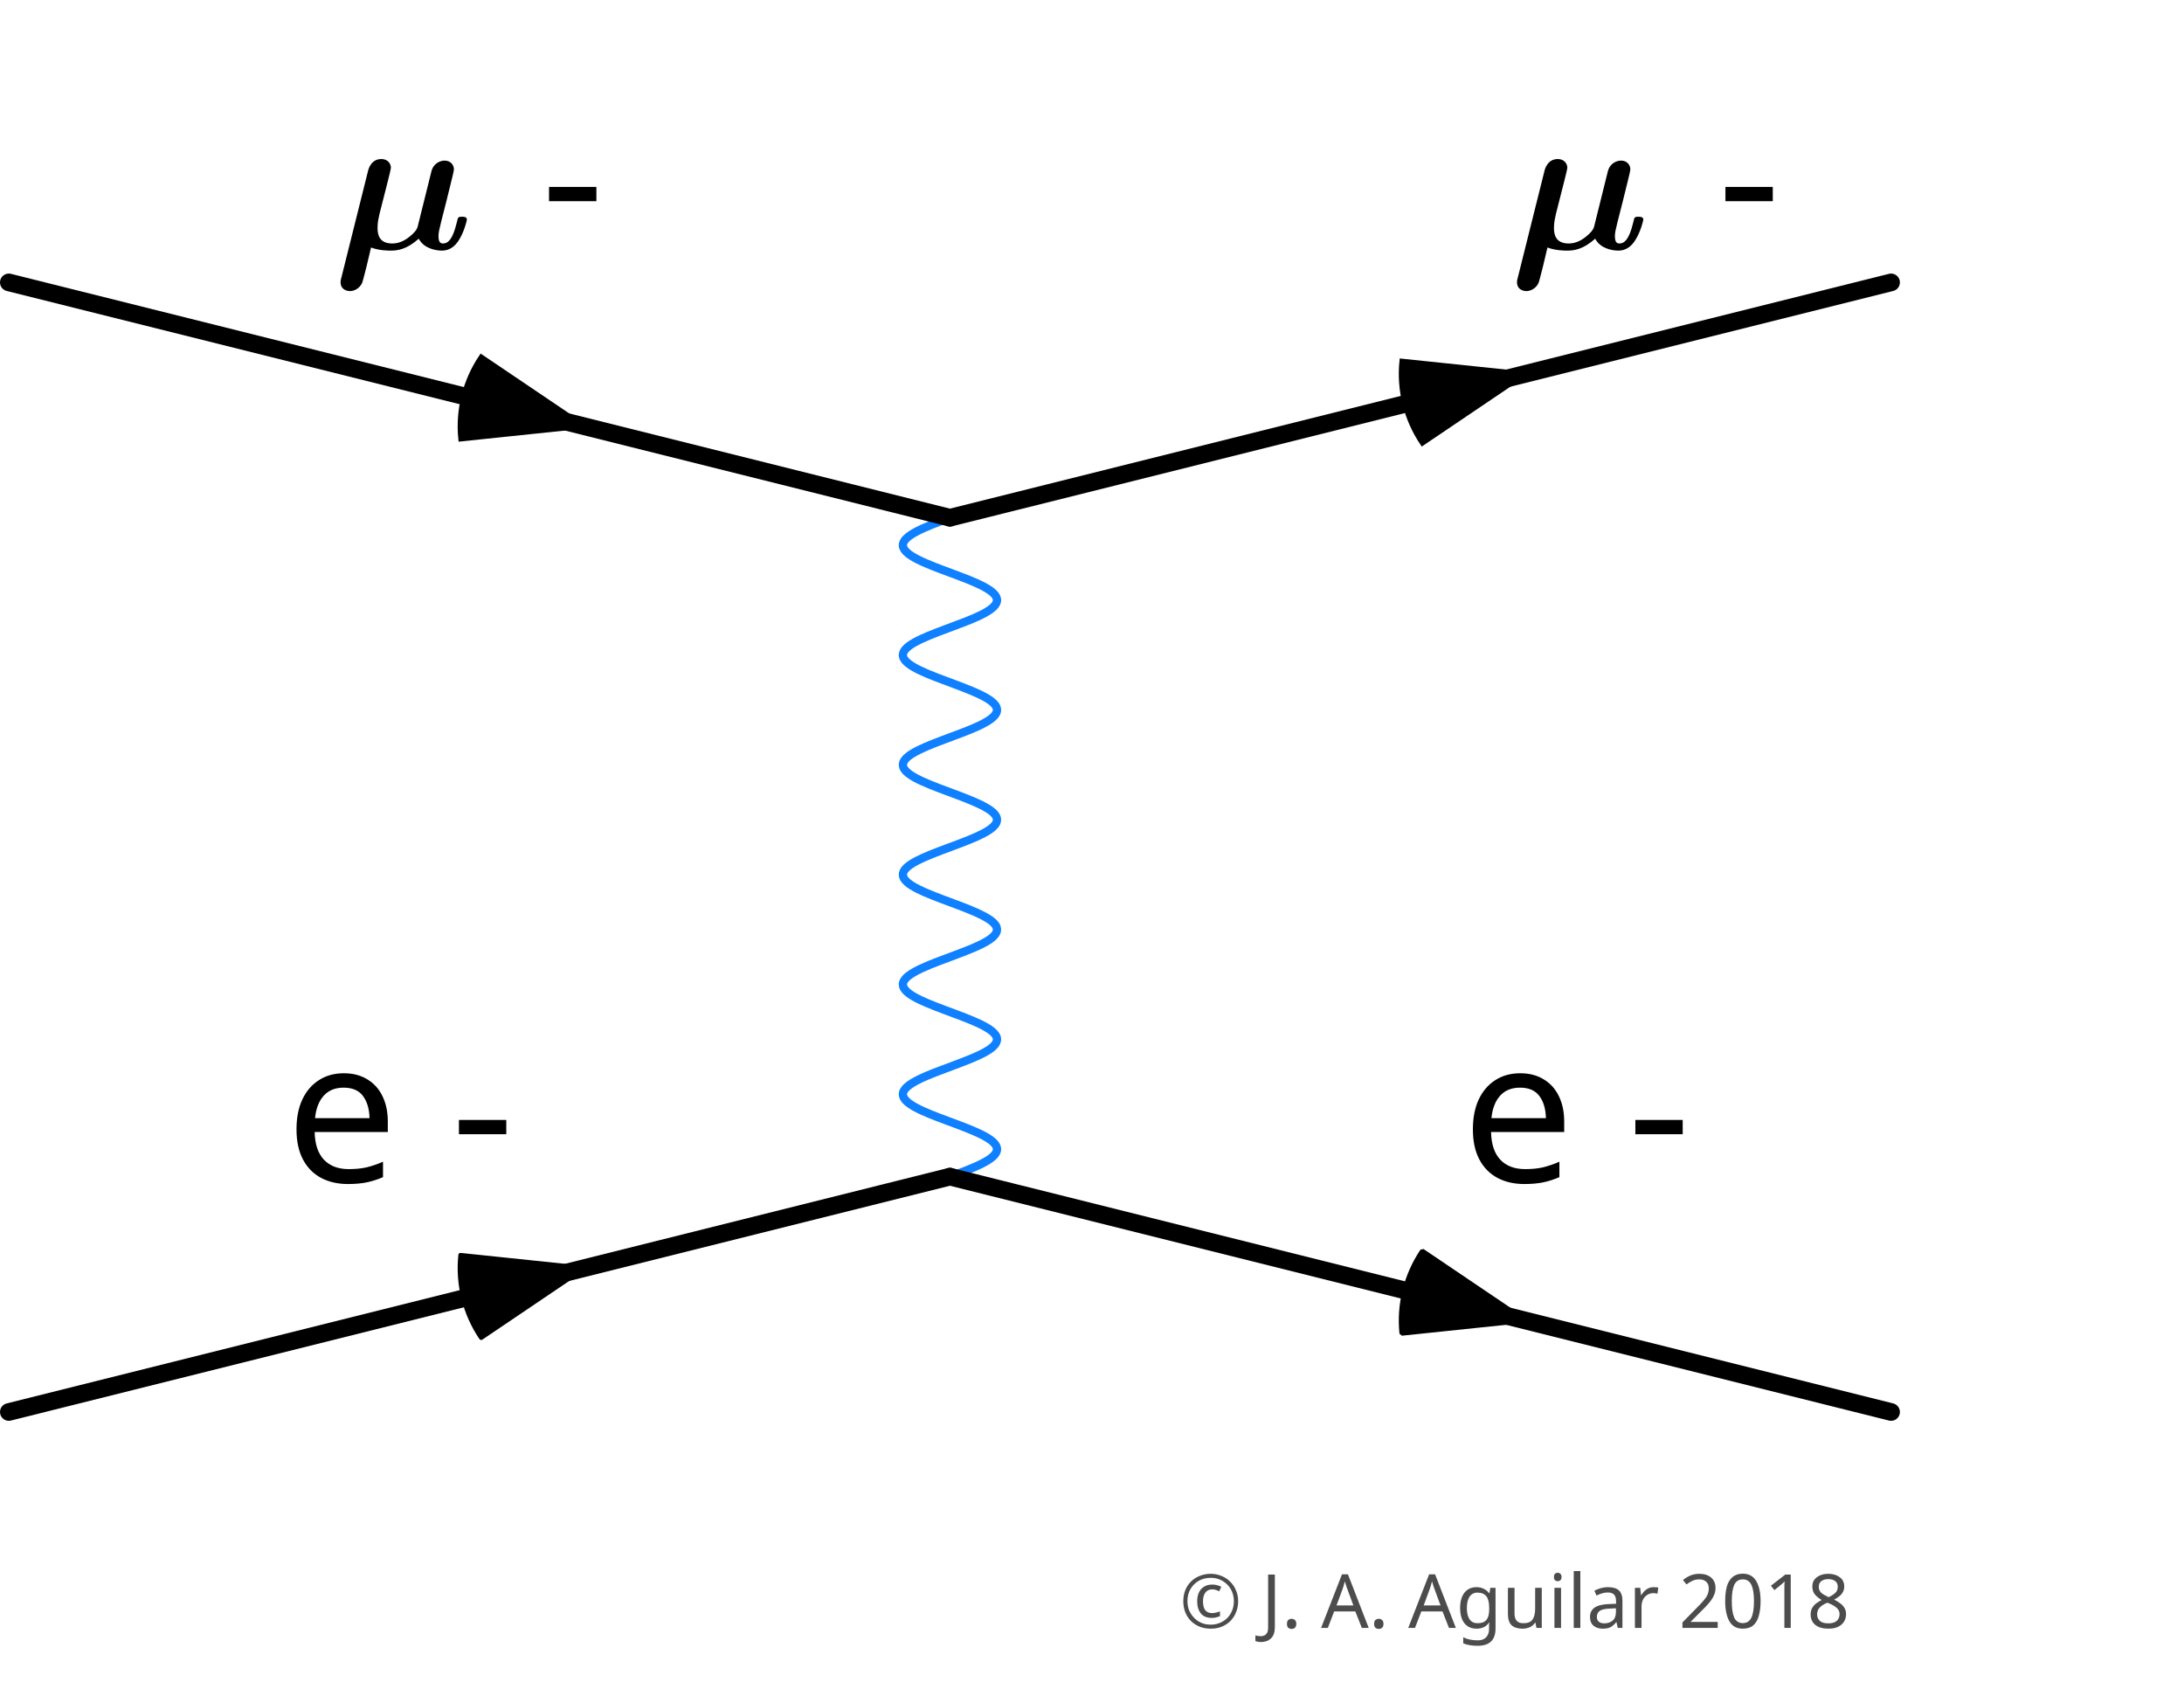
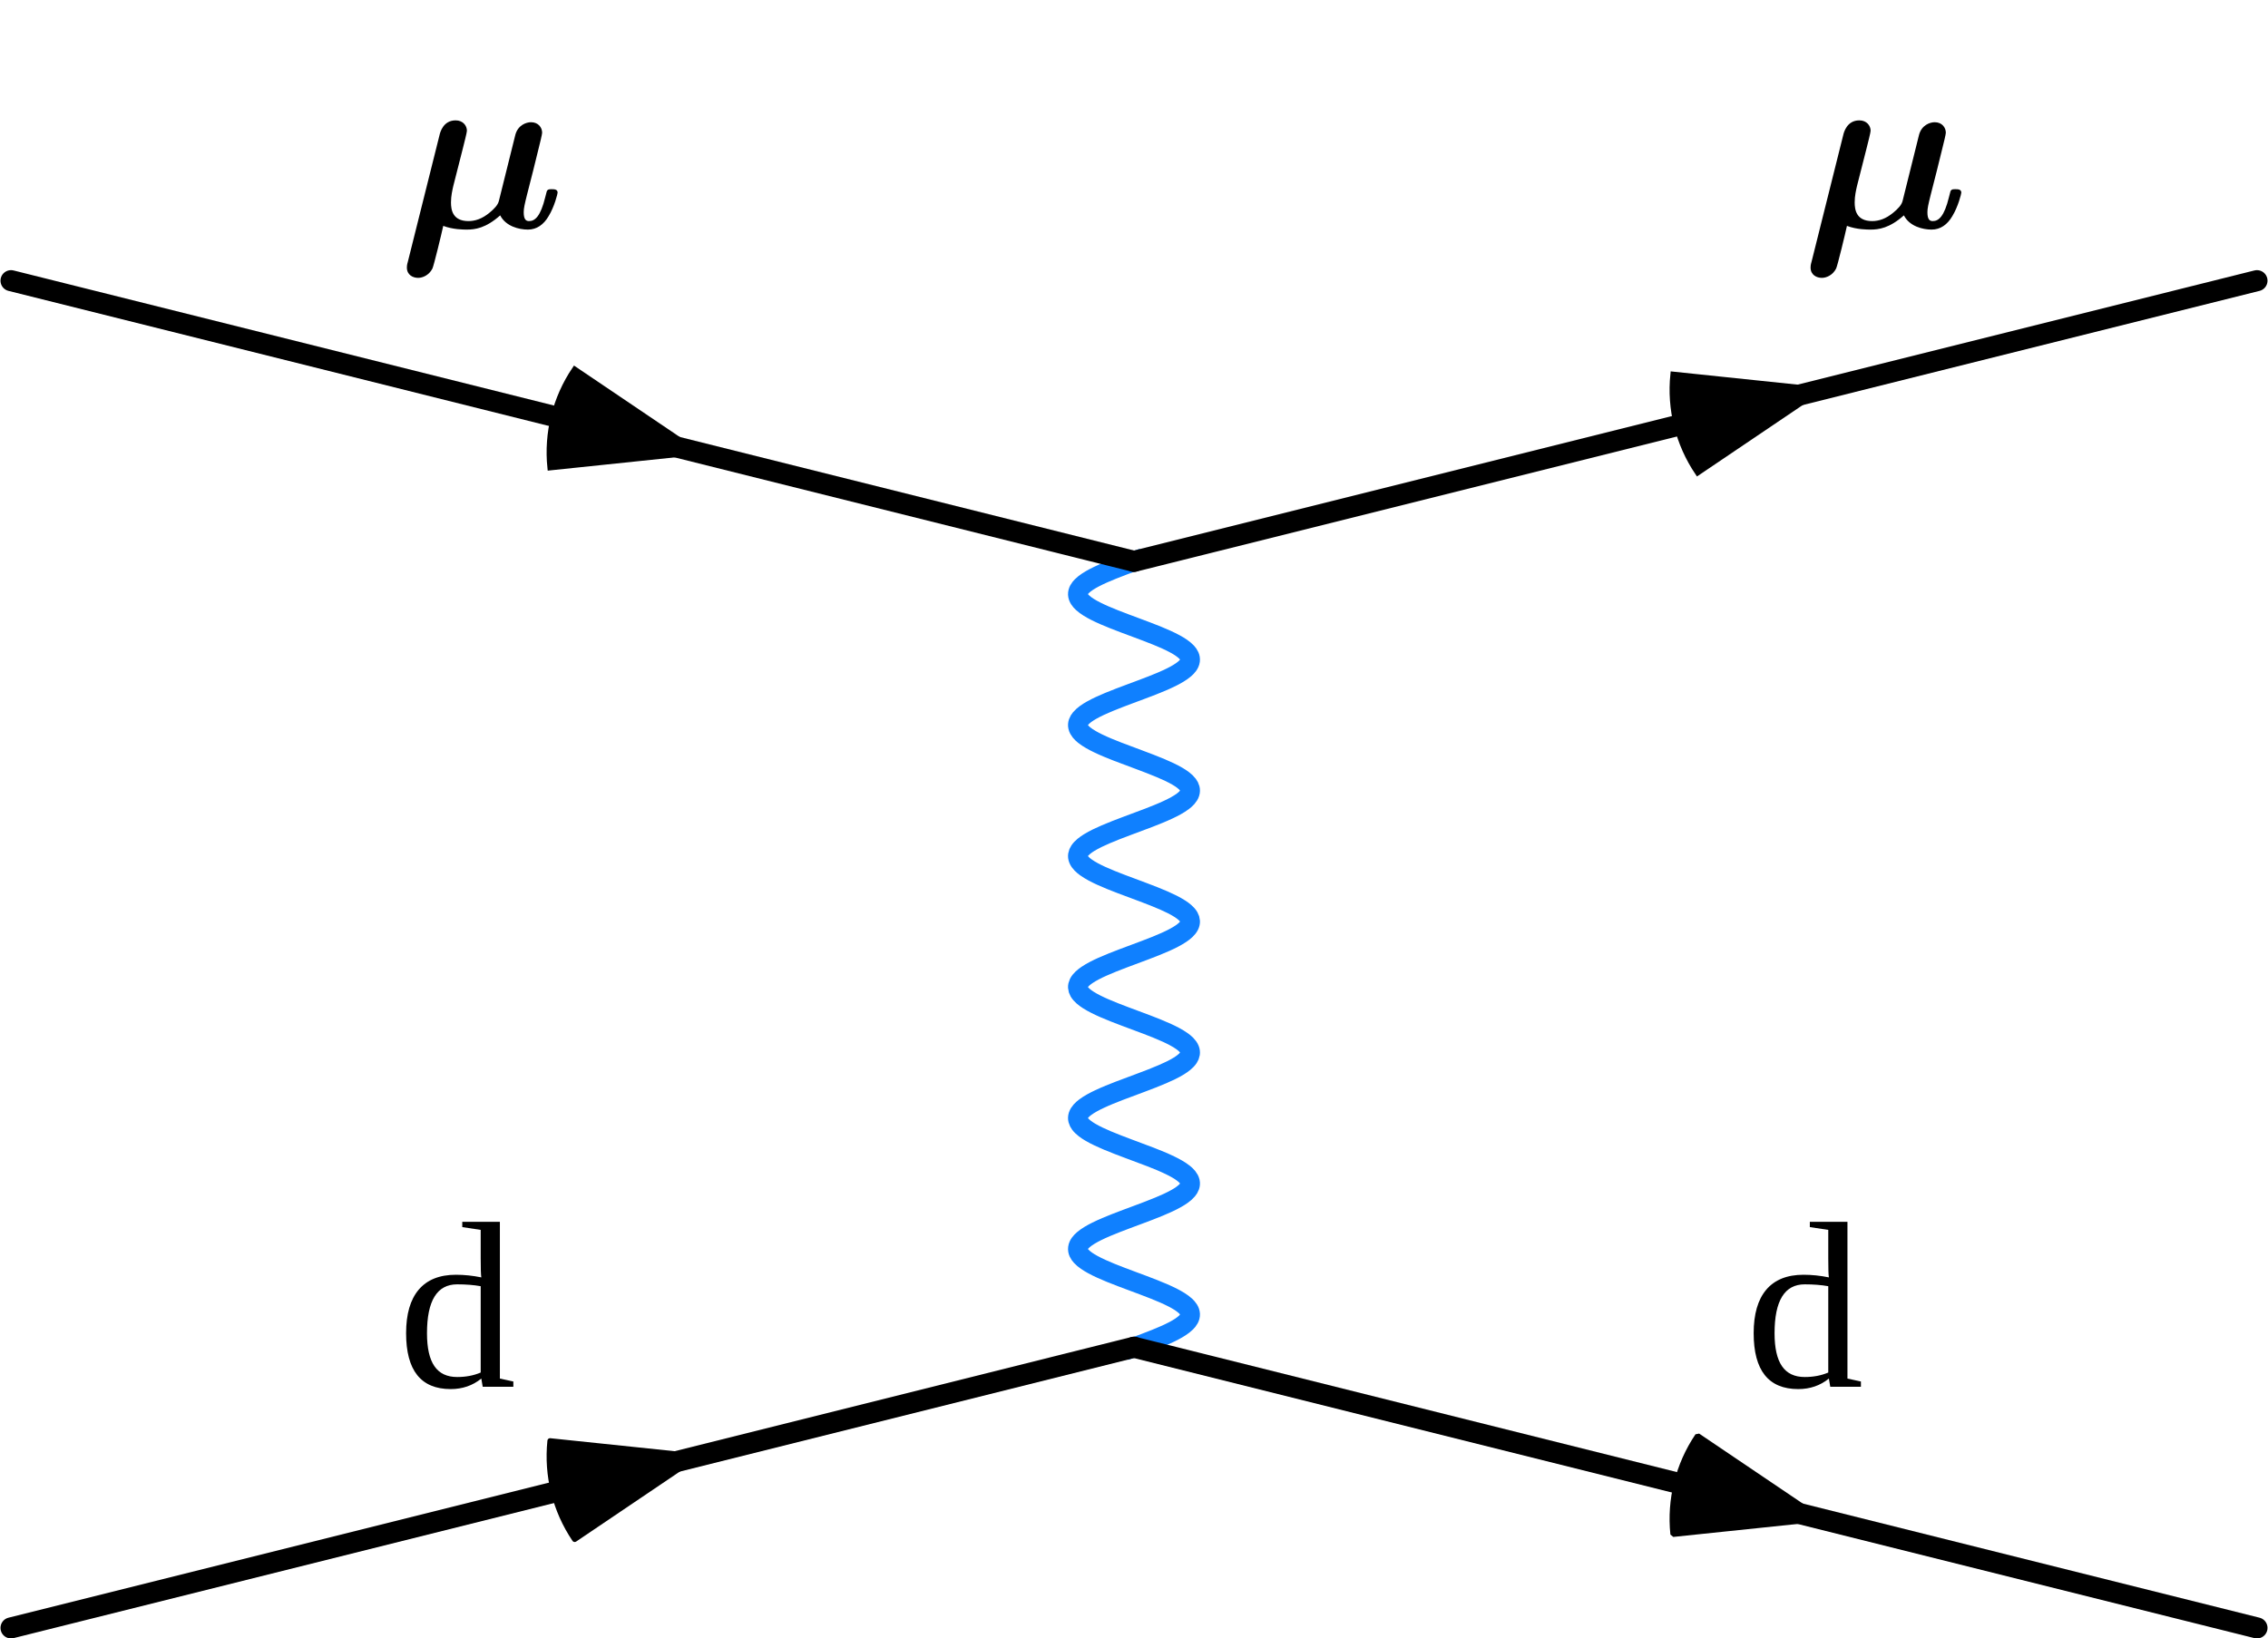
- <svg xmlns="http://www.w3.org/2000/svg" version="1.1" width="263.126" height="205.087" viewBox="0, 0, 263.126, 205.087" preserveAspectRatio="none" id="svg2">
-   <defs id="defs_9C57A8AD">
+ <svg xmlns="http://www.w3.org/2000/svg" version="1.1" width="228.998" height="165.422" viewBox="0, 0, 228.998, 165.422" preserveAspectRatio="none" id="svg2">
+   <defs id="defs_60848AAB">
    <marker orient="auto" refX="0.0" refY="0.0" id="4217A3ED_end_arrow" style="overflow:visible" markerUnits="userSpaceOnUse">
      <path id="4217A3ED_end_arrow_path" style="fill:#000000;fill-opacity:1;stroke:#000000;stroke-opacity:1;fill-rule:nonzero;stroke-linecap:round;stroke-linejoin:miter;stroke-width:0.531;stroke-miterlimit:10" d="M-45.399,0 L-59.494,5.13 L-59.494,5.13 C-60.7,1.816 -60.7,-1.816 -59.494,-5.13 z" />
    </marker>
    <marker orient="auto" refX="0.0" refY="0.0" id="AC2CB8ED_end_arrow" style="overflow:visible" markerUnits="userSpaceOnUse">
      <path id="AC2CB8ED_end_arrow_path" style="fill:#000000;fill-opacity:1;stroke:#000000;stroke-opacity:1;fill-rule:nonzero;stroke-linecap:round;stroke-linejoin:round;stroke-width:0.531" d="M-45.399,0 L-59.494,5.13 L-59.494,5.13 C-60.7,1.816 -60.7,-1.816 -59.494,-5.13 z" />
    </marker>
    <marker orient="auto" refX="0.0" refY="0.0" id="DF6619ED_end_arrow" style="overflow:visible" markerUnits="userSpaceOnUse">
      <path id="DF6619ED_end_arrow_path" style="fill:#000000;fill-opacity:1;stroke:#000000;stroke-opacity:1;fill-rule:nonzero;stroke-linecap:round;stroke-linejoin:bevel;stroke-width:0.531" d="M-45.399,0 L-59.494,5.13 L-59.494,5.13 C-60.7,1.816 -60.7,-1.816 -59.494,-5.13 z" />
    </marker>
  </defs>
  <g id="layer_Paper" style="fill:#000000;fill-opacity:1;stroke:#000000;stroke-opacity:1;fill-rule:nonzero;stroke-linecap:square;stroke-linejoin:miter;stroke-width:1;stroke-miterlimit:10">
-     <path style="fill:none;stroke:#0F80FF" id="1F642BED" d="M114.449,141.732 C115.162,141.467 115.934,141.181 116.64,140.897 C117.244,140.654 117.915,140.366 118.491,140.061 C118.899,139.845 119.384,139.555 119.713,139.226 C119.935,139.004 120.132,138.72 120.117,138.39 C120.102,138.056 119.874,137.771 119.641,137.555 C119.287,137.228 118.783,136.938 118.357,136.719 C117.766,136.416 117.083,136.129 116.466,135.884 C115.755,135.601 114.979,135.315 114.261,135.048 C113.553,134.785 112.786,134.499 112.086,134.213 C111.496,133.972 110.837,133.684 110.278,133.378 C109.887,133.163 109.422,132.874 109.118,132.542 C108.908,132.313 108.743,132.031 108.787,131.707 C108.831,131.37 109.089,131.083 109.335,130.871 C109.713,130.546 110.234,130.257 110.679,130.036 C111.284,129.734 111.979,129.447 112.608,129.2 C113.324,128.919 114.103,128.633 114.824,128.365 C115.526,128.103 116.288,127.817 116.981,127.529 C117.557,127.29 118.202,127.002 118.745,126.694 C119.117,126.482 119.563,126.192 119.841,125.858 C120.039,125.62 120.169,125.339 120.099,125.023 C120.023,124.684 119.738,124.396 119.479,124.187 C119.077,123.864 118.539,123.575 118.077,123.352 C117.458,123.052 116.752,122.765 116.111,122.516 C115.392,122.237 114.61,121.951 113.887,121.681 C113.191,121.421 112.435,121.135 111.751,120.845 C111.19,120.609 110.558,120.321 110.033,120.01 C109.678,119.8 109.252,119.51 109.002,119.174 C108.816,118.925 108.722,118.647 108.817,118.339 C108.923,117.999 109.235,117.71 109.508,117.504 C109.932,117.183 110.487,116.894 110.967,116.668 C111.599,116.37 112.314,116.083 112.966,115.833 C113.69,115.554 114.47,115.269 115.197,114.997 C115.886,114.739 116.635,114.452 117.31,114.162 C117.856,113.927 118.474,113.639 118.98,113.326 C119.317,113.118 119.722,112.828 119.945,112.491 C120.117,112.23 120.174,111.952 120.055,111.655 C119.92,111.315 119.583,111.026 119.295,110.82 C118.849,110.501 118.278,110.212 117.781,109.984 C117.137,109.688 116.412,109.402 115.749,109.149 C115.02,108.87 114.247,108.589 113.516,108.313 C112.835,108.057 112.093,107.77 111.427,107.478 C110.897,107.245 110.294,106.957 109.808,106.642 C109.487,106.435 109.104,106.145 108.91,105.807 C108.753,105.534 108.734,105.257 108.873,104.971 C109.038,104.632 109.399,104.342 109.703,104.136 C110.169,103.819 110.757,103.531 111.27,103.3 C111.926,103.006 112.659,102.72 113.331,102.465 C114.067,102.186 114.831,101.908 115.566,101.63 C116.238,101.375 116.972,101.088 117.628,100.794 C118.141,100.564 118.728,100.275 119.195,99.959 C119.499,99.752 119.859,99.462 120.025,99.123 C120.164,98.838 120.145,98.561 119.988,98.288 C119.793,97.949 119.41,97.659 119.09,97.452 C118.603,97.137 118,96.849 117.471,96.617 C116.804,96.324 116.063,96.038 115.382,95.781 C114.642,95.503 113.886,95.227 113.148,94.946 C112.486,94.693 111.761,94.406 111.116,94.11 C110.62,93.882 110.048,93.594 109.603,93.275 C109.315,93.069 108.978,92.779 108.842,92.439 C108.724,92.142 108.78,91.865 108.953,91.604 C109.176,91.267 109.581,90.977 109.918,90.768 C110.424,90.456 111.042,90.168 111.587,89.933 C112.263,89.642 113.012,89.355 113.701,89.097 C114.444,88.819 115.191,88.547 115.931,88.262 C116.583,88.011 117.299,87.724 117.931,87.426 C118.41,87.201 118.966,86.912 119.39,86.591 C119.663,86.384 119.975,86.095 120.08,85.755 C120.176,85.448 120.082,85.169 119.896,84.92 C119.645,84.585 119.219,84.295 118.865,84.085 C118.34,83.774 117.708,83.486 117.147,83.249 C116.462,82.96 115.707,82.673 115.01,82.414 C114.287,82.144 113.506,81.858 112.786,81.578 C112.145,81.329 111.44,81.042 110.821,80.743 C110.359,80.519 109.82,80.23 109.419,79.907 C109.16,79.699 108.874,79.41 108.799,79.072 C108.728,78.755 108.858,78.475 109.057,78.236 C109.334,77.903 109.781,77.613 110.153,77.401 C110.696,77.092 111.341,76.804 111.917,76.565 C112.609,76.278 113.371,75.991 114.074,75.73 C114.795,75.462 115.574,75.175 116.29,74.894 C116.919,74.647 117.613,74.36 118.219,74.059 C118.663,73.838 119.184,73.549 119.562,73.223 C119.808,73.012 120.066,72.725 120.111,72.388 C120.154,72.064 119.99,71.782 119.78,71.552 C119.476,71.221 119.01,70.931 118.62,70.717 C118.06,70.41 117.402,70.123 116.812,69.881 C116.112,69.596 115.345,69.309 114.636,69.046 C113.919,68.779 113.143,68.493 112.432,68.211 C111.815,67.965 111.132,67.678 110.541,67.375 C110.114,67.156 109.611,66.867 109.257,66.54 C109.023,66.324 108.795,66.038 108.78,65.704 C108.766,65.374 108.963,65.09 109.185,64.869 C109.514,64.539 109.999,64.249 110.407,64.033 C110.983,63.728 111.654,63.441 112.258,63.198 C112.963,62.913 113.736,62.627 114.449,62.362" />
-     <line style="fill:none;stroke-linecap:round;stroke-width:2.126;marker-end:url(#4217A3ED_end_arrow)" id="4217A3ED" x1="1.063" y1="34.016" x2="114.449" y2="62.362" />
-     <line style="fill:none;stroke-linecap:round;stroke-width:2.126;marker-end:url(#4217A3ED_end_arrow)" id="2E2418ED" x1="114.449" y1="62.362" x2="227.835" y2="34.016" />
-     <line style="fill:none;stroke-linecap:round;stroke-linejoin:round;stroke-width:2.126;marker-end:url(#AC2CB8ED_end_arrow)" id="AC2CB8ED" x1="1.063" y1="170.079" x2="114.449" y2="141.732" />
-     <line style="fill:none;stroke-linecap:round;stroke-linejoin:bevel;stroke-width:2.126;marker-end:url(#DF6619ED_end_arrow)" id="DF6619ED" x1="114.449" y1="141.732" x2="227.835" y2="170.079" />
+     <path style="fill:none;stroke:#0F80FF;stroke-width:1.984" id="1F642BED" d="M114.499,136.063 C115.212,135.798 115.984,135.512 116.69,135.228 C117.294,134.984 117.965,134.697 118.541,134.392 C118.949,134.176 119.434,133.886 119.763,133.557 C119.985,133.335 120.182,133.051 120.167,132.721 C120.152,132.387 119.924,132.102 119.691,131.886 C119.337,131.558 118.833,131.269 118.407,131.05 C117.816,130.747 117.133,130.46 116.516,130.215 C115.805,129.932 115.029,129.646 114.311,129.379 C113.603,129.116 112.836,128.83 112.136,128.544 C111.546,128.303 110.887,128.015 110.328,127.708 C109.937,127.494 109.472,127.204 109.168,126.873 C108.958,126.643 108.793,126.361 108.837,126.037 C108.881,125.7 109.139,125.413 109.385,125.202 C109.763,124.877 110.284,124.587 110.729,124.366 C111.334,124.065 112.029,123.778 112.658,123.531 C113.374,123.25 114.153,122.964 114.874,122.695 C115.576,122.434 116.338,122.147 117.031,121.86 C117.607,121.621 118.252,121.333 118.795,121.024 C119.167,120.812 119.613,120.522 119.891,120.189 C120.089,119.95 120.219,119.67 120.149,119.354 C120.073,119.015 119.788,118.727 119.529,118.518 C119.127,118.195 118.589,117.906 118.127,117.683 C117.508,117.383 116.802,117.096 116.161,116.847 C115.442,116.568 114.66,116.281 113.937,116.012 C113.241,115.752 112.485,115.465 111.801,115.176 C111.24,114.939 110.608,114.651 110.083,114.341 C109.728,114.131 109.302,113.84 109.052,113.505 C108.866,113.256 108.772,112.977 108.867,112.67 C108.973,112.33 109.285,112.041 109.558,111.834 C109.982,111.513 110.537,111.224 111.017,110.999 C111.649,110.701 112.364,110.414 113.016,110.163 C113.74,109.885 114.52,109.6 115.247,109.328 C115.936,109.07 116.685,108.783 117.36,108.492 C117.906,108.258 118.524,107.97 119.03,107.657 C119.367,107.448 119.772,107.158 119.995,106.821 C120.167,106.56 120.224,106.283 120.105,105.986 C119.97,105.646 119.633,105.357 119.345,105.15 C118.899,104.832 118.328,104.543 117.831,104.315 C117.187,104.019 116.462,103.732 115.799,103.479 C115.07,103.201 114.297,102.919 113.566,102.644 C112.885,102.388 112.143,102.101 111.477,101.809 C110.947,101.576 110.344,101.288 109.858,100.973 C109.537,100.766 109.154,100.476 108.96,100.138 C108.803,99.864 108.784,99.588 108.923,99.302 C109.088,98.963 109.449,98.673 109.753,98.467 C110.219,98.15 110.807,97.861 111.32,97.631 C111.976,97.337 112.709,97.05 113.381,96.796 C114.117,96.517 114.881,96.239 115.616,95.96 C116.288,95.706 117.022,95.419 117.678,95.125 C118.191,94.895 118.778,94.606 119.245,94.289 C119.549,94.083 119.909,93.793 120.075,93.454 C120.214,93.168 120.195,92.892 120.038,92.618 C119.843,92.28 119.46,91.99 119.14,91.783 C118.653,91.468 118.05,91.18 117.521,90.947 C116.854,90.655 116.113,90.368 115.432,90.112 C114.692,89.833 113.936,89.558 113.198,89.276 C112.536,89.024 111.811,88.737 111.166,88.441 C110.67,88.213 110.098,87.924 109.653,87.605 C109.365,87.399 109.028,87.11 108.892,86.77 C108.774,86.473 108.83,86.195 109.003,85.935 C109.226,85.598 109.631,85.307 109.968,85.099 C110.474,84.786 111.092,84.498 111.637,84.264 C112.313,83.973 113.062,83.686 113.751,83.428 C114.494,83.15 115.241,82.878 115.981,82.593 C116.633,82.342 117.349,82.055 117.981,81.757 C118.46,81.532 119.016,81.243 119.44,80.922 C119.713,80.715 120.025,80.426 120.13,80.086 C120.226,79.779 120.132,79.5 119.946,79.251 C119.695,78.915 119.269,78.625 118.915,78.415 C118.39,78.105 117.758,77.817 117.197,77.58 C116.512,77.291 115.757,77.004 115.06,76.744 C114.337,76.475 113.556,76.188 112.836,75.909 C112.195,75.66 111.49,75.373 110.871,75.073 C110.409,74.85 109.87,74.561 109.469,74.238 C109.21,74.029 108.924,73.741 108.849,73.402 C108.778,73.086 108.908,72.806 109.107,72.567 C109.384,72.234 109.831,71.943 110.203,71.731 C110.746,71.423 111.391,71.135 111.967,70.896 C112.659,70.609 113.421,70.322 114.124,70.061 C114.845,69.792 115.624,69.506 116.34,69.225 C116.969,68.978 117.663,68.691 118.269,68.39 C118.713,68.169 119.234,67.879 119.612,67.554 C119.858,67.343 120.116,67.056 120.161,66.719 C120.204,66.395 120.04,66.113 119.83,65.883 C119.526,65.552 119.06,65.262 118.67,65.048 C118.11,64.741 117.452,64.453 116.862,64.212 C116.162,63.926 115.395,63.64 114.686,63.377 C113.969,63.11 113.193,62.824 112.482,62.541 C111.865,62.296 111.182,62.009 110.591,61.706 C110.164,61.487 109.661,61.198 109.307,60.87 C109.073,60.654 108.845,60.369 108.83,60.035 C108.816,59.705 109.013,59.421 109.235,59.199 C109.564,58.87 110.049,58.58 110.457,58.364 C111.033,58.059 111.704,57.772 112.308,57.528 C113.013,57.244 113.786,56.958 114.499,56.693" />
+     <line style="fill:none;stroke-linecap:round;stroke-width:2.126;marker-end:url(#4217A3ED_end_arrow)" id="4217A3ED" x1="1.113" y1="28.346" x2="114.499" y2="56.693" />
+     <line style="fill:none;stroke-linecap:round;stroke-width:2.126;marker-end:url(#4217A3ED_end_arrow)" id="2E2418ED" x1="114.499" y1="56.693" x2="227.885" y2="28.346" />
+     <line style="fill:none;stroke-linecap:round;stroke-linejoin:round;stroke-width:2.126;marker-end:url(#AC2CB8ED_end_arrow)" id="AC2CB8ED" x1="1.113" y1="164.409" x2="114.499" y2="136.063" />
+     <line style="fill:none;stroke-linecap:round;stroke-linejoin:bevel;stroke-width:2.126;marker-end:url(#DF6619ED_end_arrow)" id="DF6619ED" x1="114.499" y1="136.063" x2="227.885" y2="164.409" />
    <text id="2F5BA32E" style="stroke:none" font-family="Cambria Math" font-size="24" font-weight="normal" font-style="normal">
-       <tspan x="40.079" y="30">𝝁</tspan>
-       <tspan font-family="Helvetica">-</tspan>
+       <tspan x="40.129" y="23">𝝁</tspan>
    </text>
    <text id="A323762E" style="stroke:none" font-family="Cambria Math" font-size="24" font-weight="normal" font-style="normal">
-       <tspan x="181.811" y="30">𝝁</tspan>
-       <tspan font-family="Helvetica">-</tspan>
+       <tspan x="181.861" y="23">𝝁</tspan>
    </text>
-     <text id="1CFBB62E" style="stroke:none" font-family="Avenir Next" font-size="24" font-weight="normal" font-style="normal">
-       <tspan x="34.409" y="142.386">e</tspan>
-       <tspan font-family="Helvetica">-</tspan>
+     <text id="1CFBB62E" style="stroke:none" font-family="Times New Roman" font-size="24" font-weight="normal" font-style="normal">
+       <tspan x="40.129" y="140.055">d</tspan>
    </text>
-     <text id="416EE72E" style="stroke:none" font-family="Avenir Next" font-size="24" font-weight="normal" font-style="normal">
-       <tspan x="176.142" y="142.386">e</tspan>
-       <tspan font-family="Helvetica">-</tspan>
-     </text>
-     <text id="2B09F92E" style="fill:#4C4C4C;stroke:none" font-family="Avenir Next" font-size="9" font-weight="normal" font-style="normal">
-       <tspan x="142.126" y="196.087">© J. A. Aguilar 2018</tspan>
+     <text id="416EE72E" style="stroke:none" font-family="Times New Roman" font-size="24" font-weight="normal" font-style="normal">
+       <tspan x="176.192" y="140.055">d</tspan>
    </text>
  </g>
</svg>
